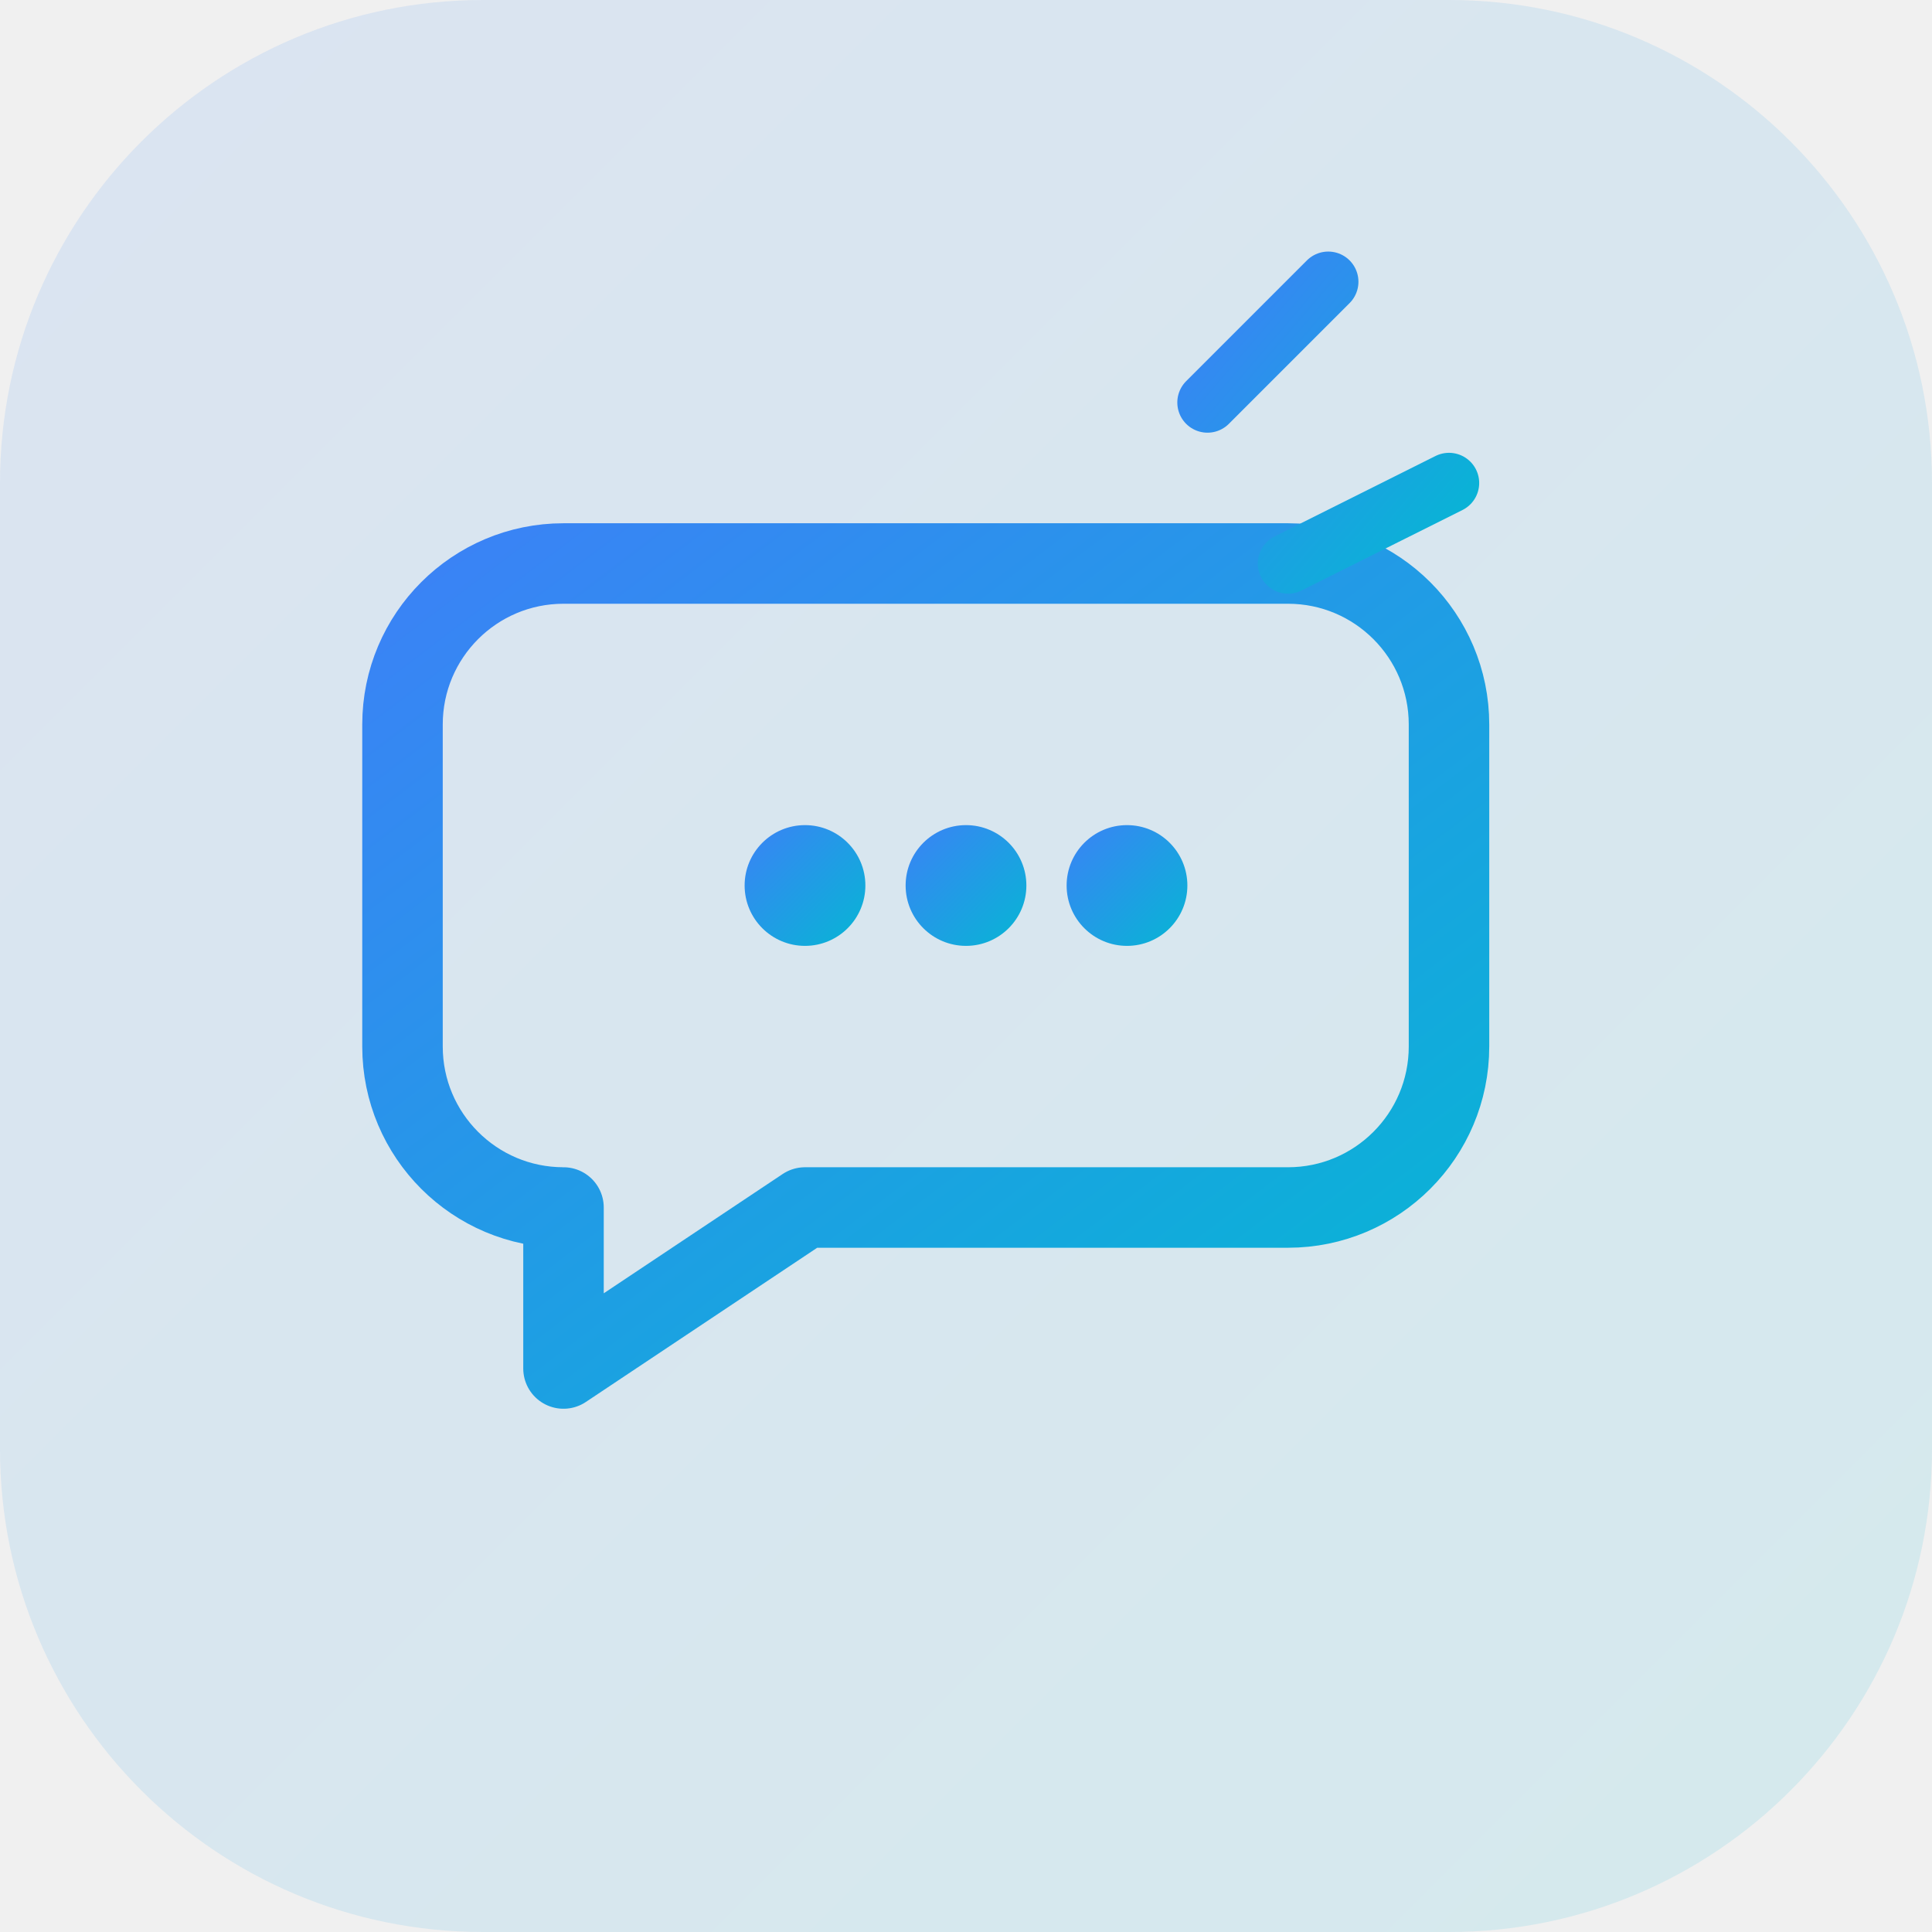
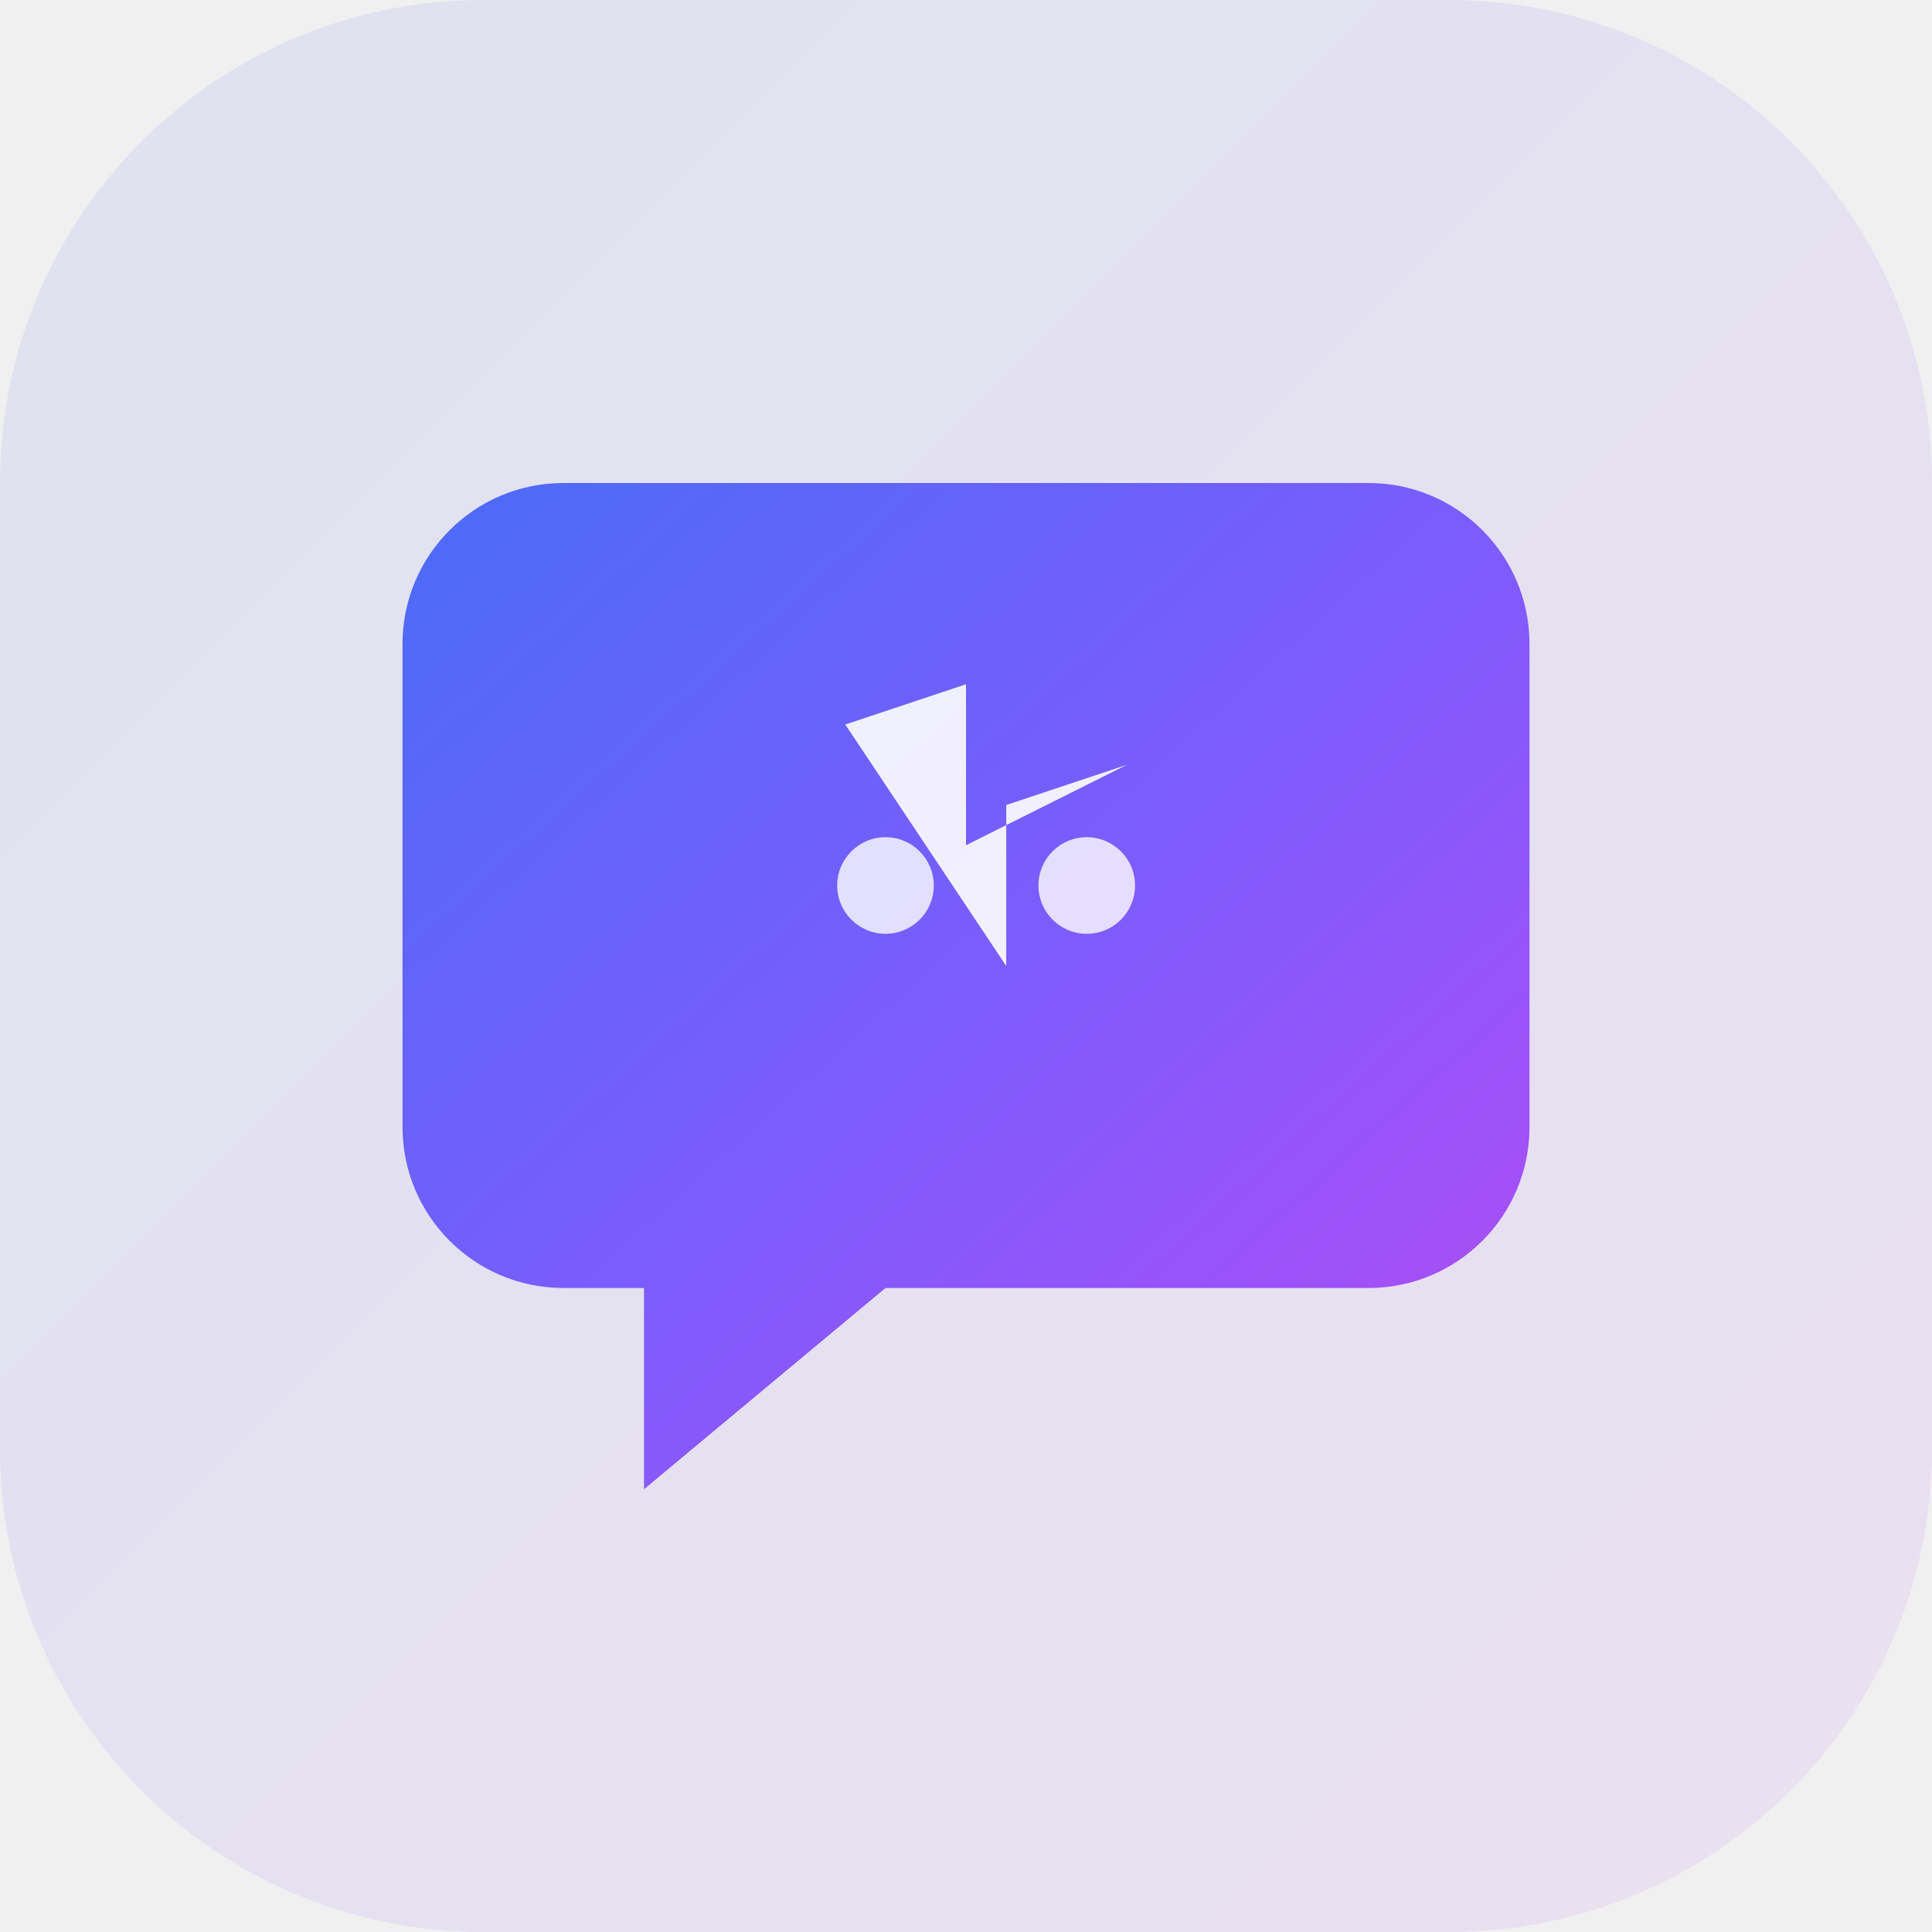
<svg xmlns="http://www.w3.org/2000/svg" width="48" height="48" viewBox="0 0 48 48" fill="none">
  <defs>
-     <linearGradient id="g1" x1="0%" y1="0%" x2="100%" y2="100%">
-       <stop offset="0%" stop-color="#3B82F6" />
-       <stop offset="100%" stop-color="#06B6D4" />
+     <linearGradient id="cg" x1="0%" y1="0%" x2="100%" y2="100%">
+       <stop offset="0%" stop-color="#4A6CF7" />
+       <stop offset="50%" stop-color="#7C5CFC" />
+       <stop offset="100%" stop-color="#B44BF5" />
    </linearGradient>
  </defs>
-   <rect width="48" height="48" rx="12" fill="url(#g1)" opacity="0.12" />
-   <path d="M16 14h16a4 4 0 014 4v8a4 4 0 01-4 4H20l-6 4v-4a4 4 0 01-4-4v-8a4 4 0 014-4z" stroke="url(#g1)" stroke-width="2" fill="none" stroke-linejoin="round" />
-   <circle cx="20" cy="22" r="1.5" fill="url(#g1)" />
-   <circle cx="24" cy="22" r="1.5" fill="url(#g1)" />
-   <circle cx="28" cy="22" r="1.5" fill="url(#g1)" />
-   <path d="M30 10l3-3M32 14l4-2" stroke="url(#g1)" stroke-width="1.5" stroke-linecap="round" />
+   <rect width="48" height="48" rx="12" fill="url(#cg)" opacity="0.1" />
+   <path d="M14 12h20a4 4 0 014 4v12a4 4 0 01-4 4H22l-6 5v-5h-2a4 4 0 01-4-4V16a4 4 0 014-4z" fill="url(#cg)" />
+   <path d="M21 18l3-1v4l4-2-3 1v4z" fill="white" opacity="0.9" />
+   <circle cx="22" cy="22" r="1.2" fill="white" opacity="0.8" />
+   <circle cx="27" cy="22" r="1.2" fill="white" opacity="0.8" />
</svg>
